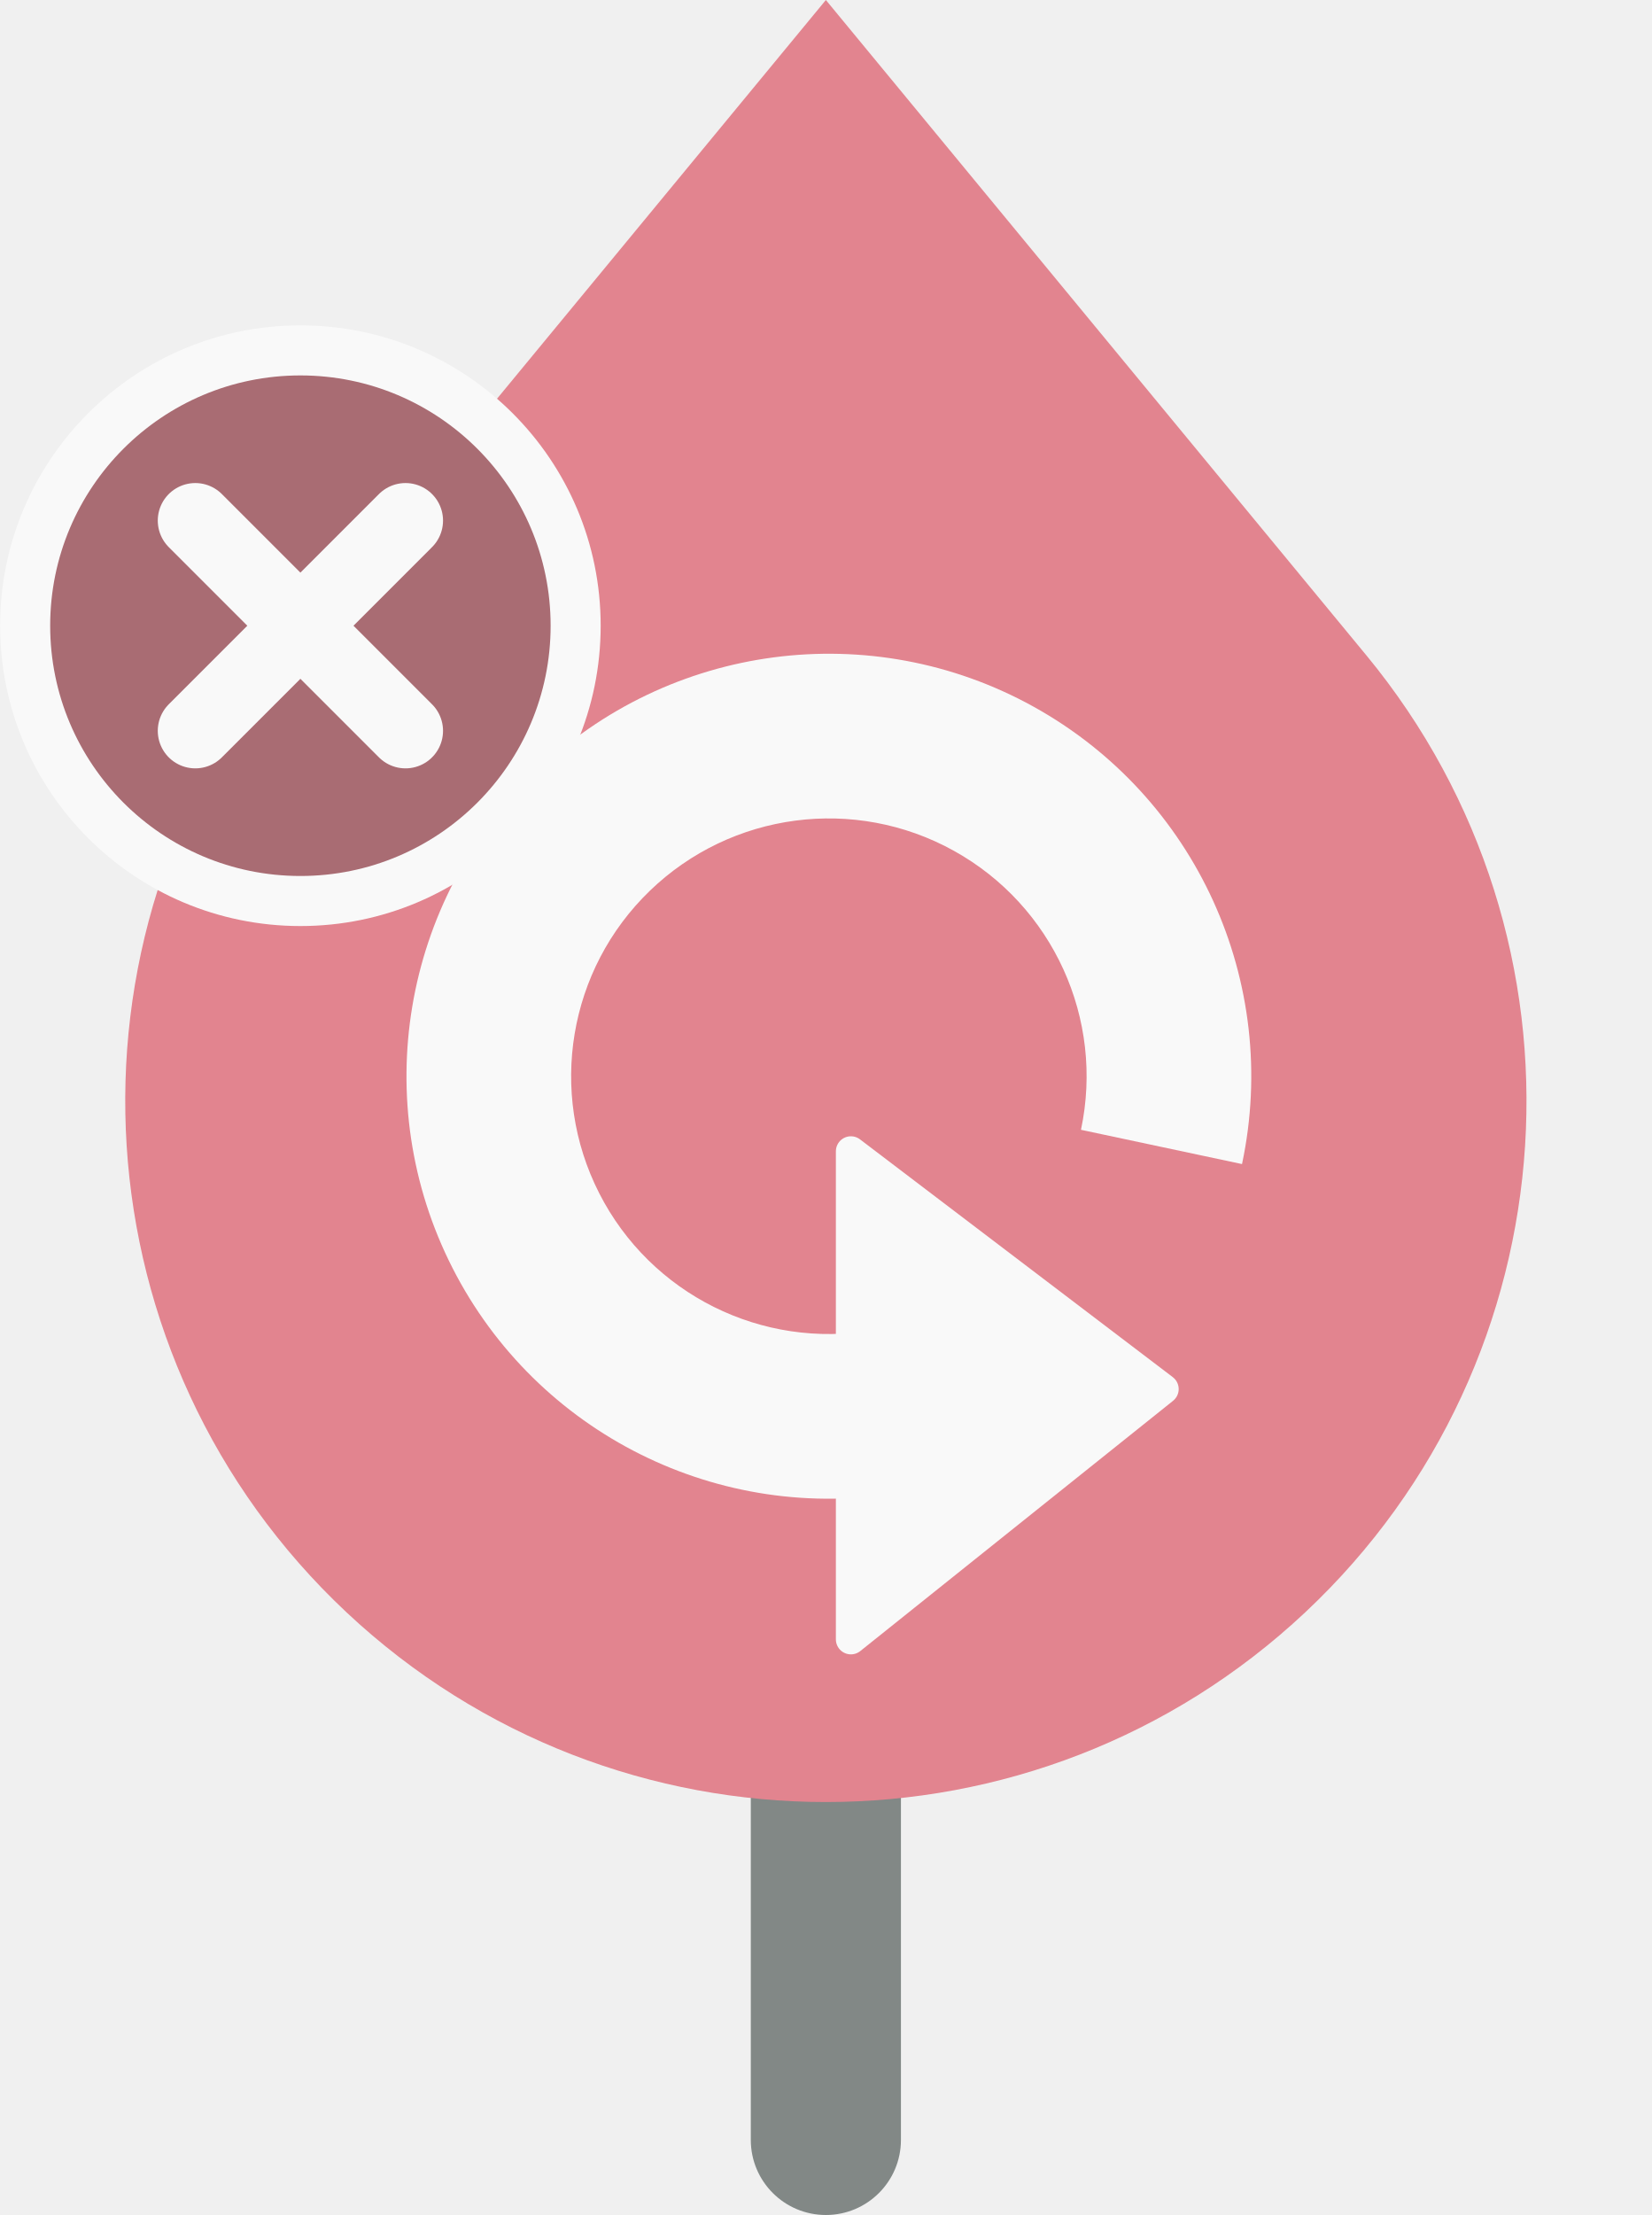
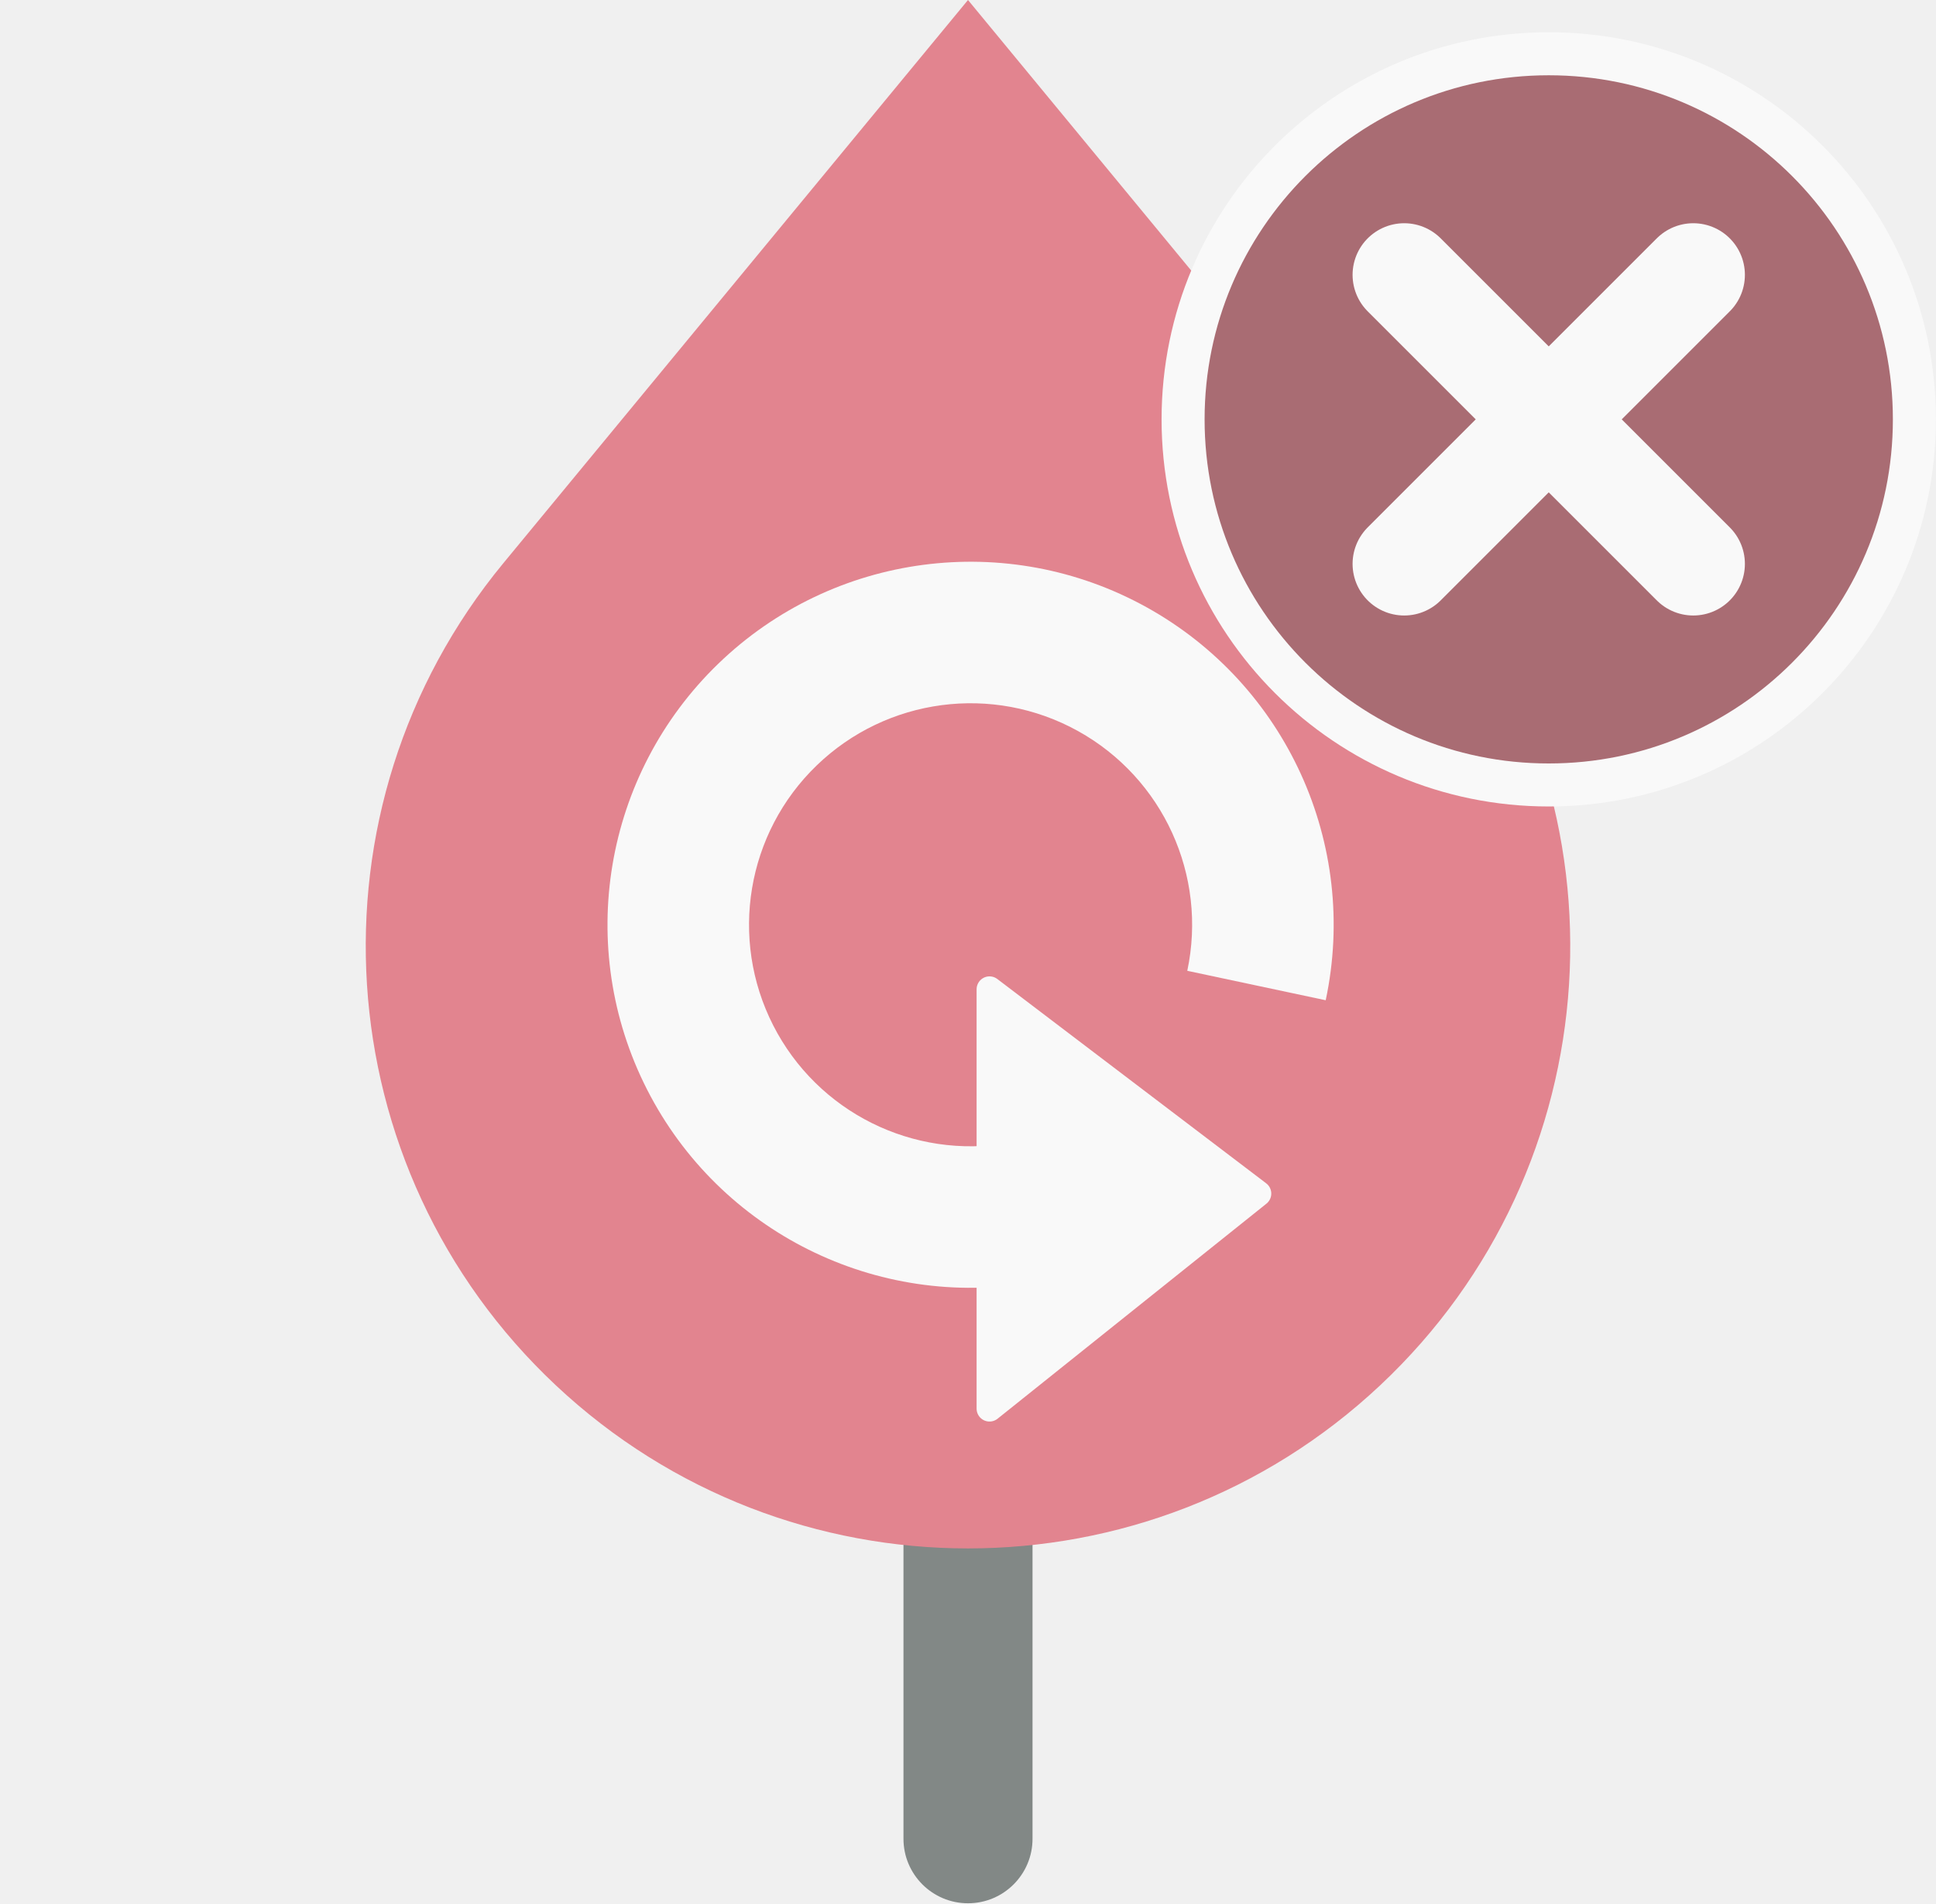
- <svg xmlns="http://www.w3.org/2000/svg" width="25.36" height="34.00" viewBox="7.000 2.000 66.000 88.500">
+ <svg xmlns="http://www.w3.org/2000/svg" width="34.58" height="34.00" viewBox="-5.000 2.000 90.000 88.500">
  <g opacity="0.60">
    <rect x="37" y="70" width="6" height="20.5" rx="3" fill="#384240" />
    <path d="M40.000,2.000 L61.599,28.182 A28.000,28.000 0 1 1 18.401,28.182 Z" fill="#D93C4E" />
    <path d="M43.051,61.624 A16.88,16.88 0 1 1 56.631,48.510 L50.195,47.141 A10.3,10.3 0 1 0 41.909,55.144 Z" fill="#fff" />
    <path d="M41.000,48.000 L53.500,57.500 L41.000,67.500 Z" fill="#fff" stroke="#fff" stroke-width="1.2" stroke-linejoin="round" />
-     <circle cx="19.000" cy="27.000" r="12.000" fill="#fff" />
-     <circle cx="19.000" cy="27.000" r="10.000" fill="#7A1420" />
-     <path d="M14.800 22.800L23.200 31.200M23.200 22.800L14.800 31.200" fill="none" stroke="#fff" stroke-width="3" stroke-linecap="round" stroke-linejoin="round" />
+     <circle cx="67.000" cy="21.500" r="18.000" fill="#fff" />
+     <circle cx="67.000" cy="21.500" r="16.000" fill="#7A1420" />
+     <path d="M60.280 14.780L73.720 28.220M73.720 14.780L60.280 28.220" fill="none" stroke-linecap="round" stroke-linejoin="round" stroke="#fff" stroke-width="4.800" />
  </g>
</svg>
